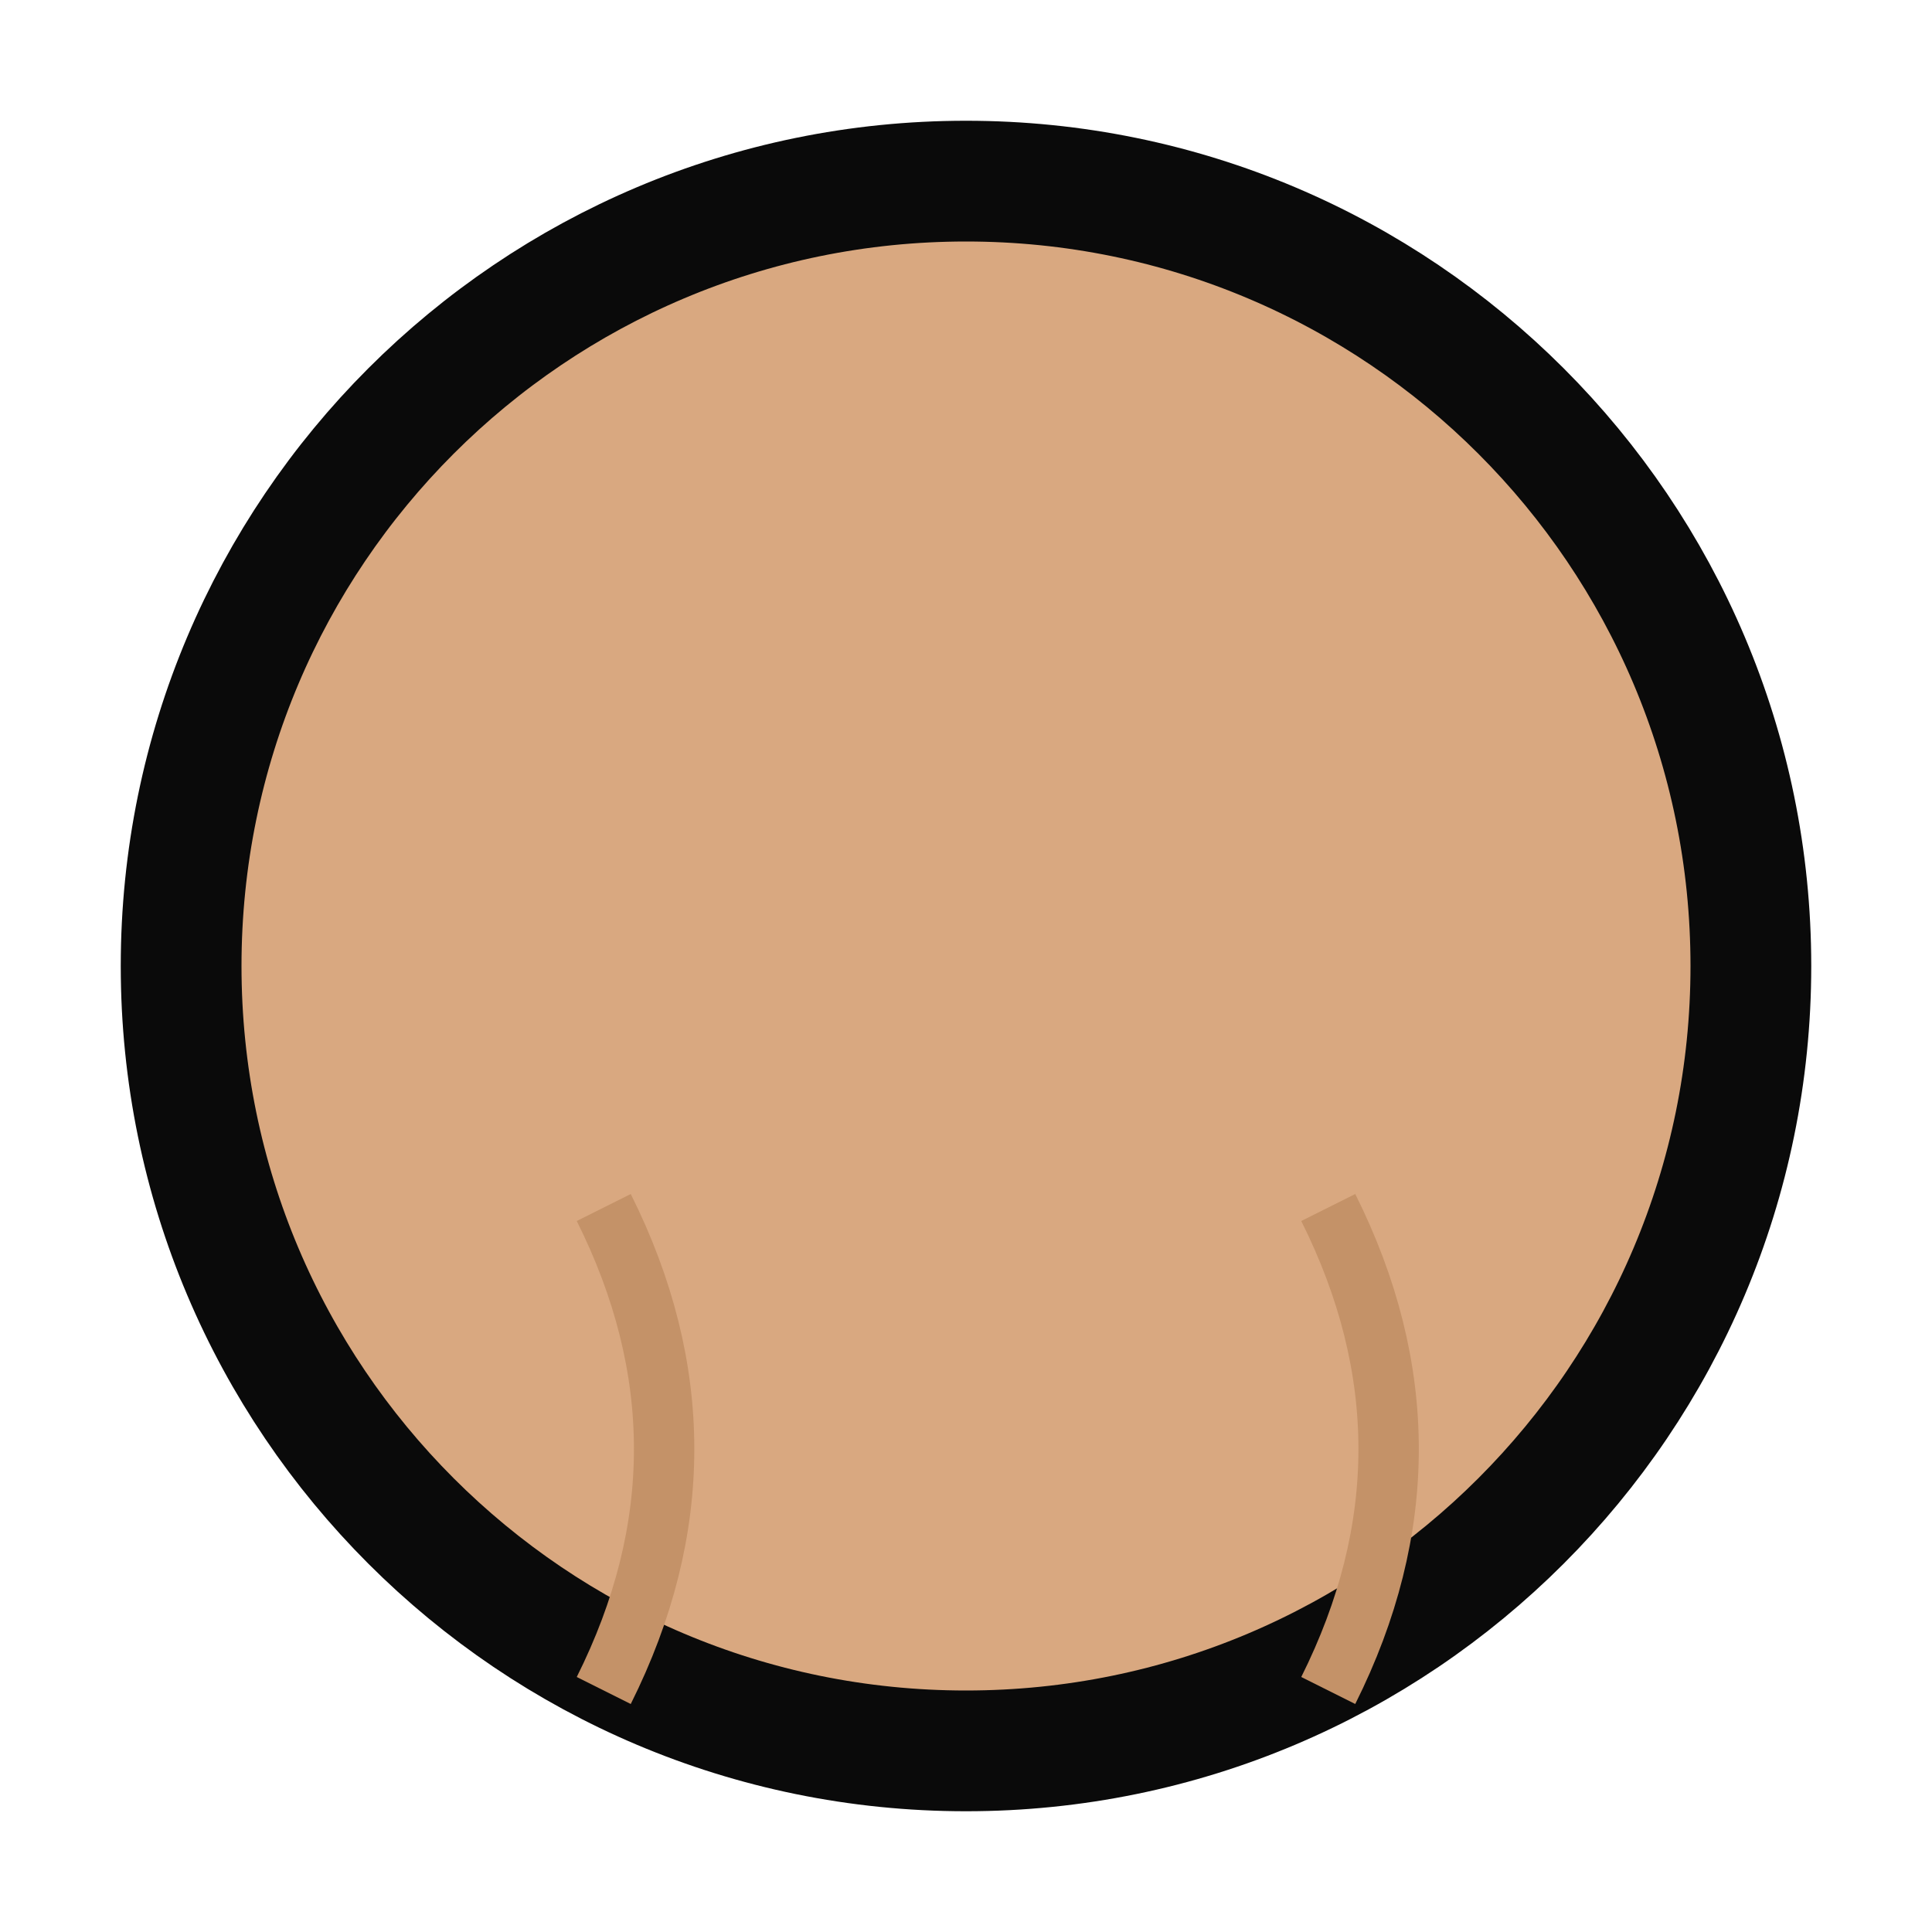
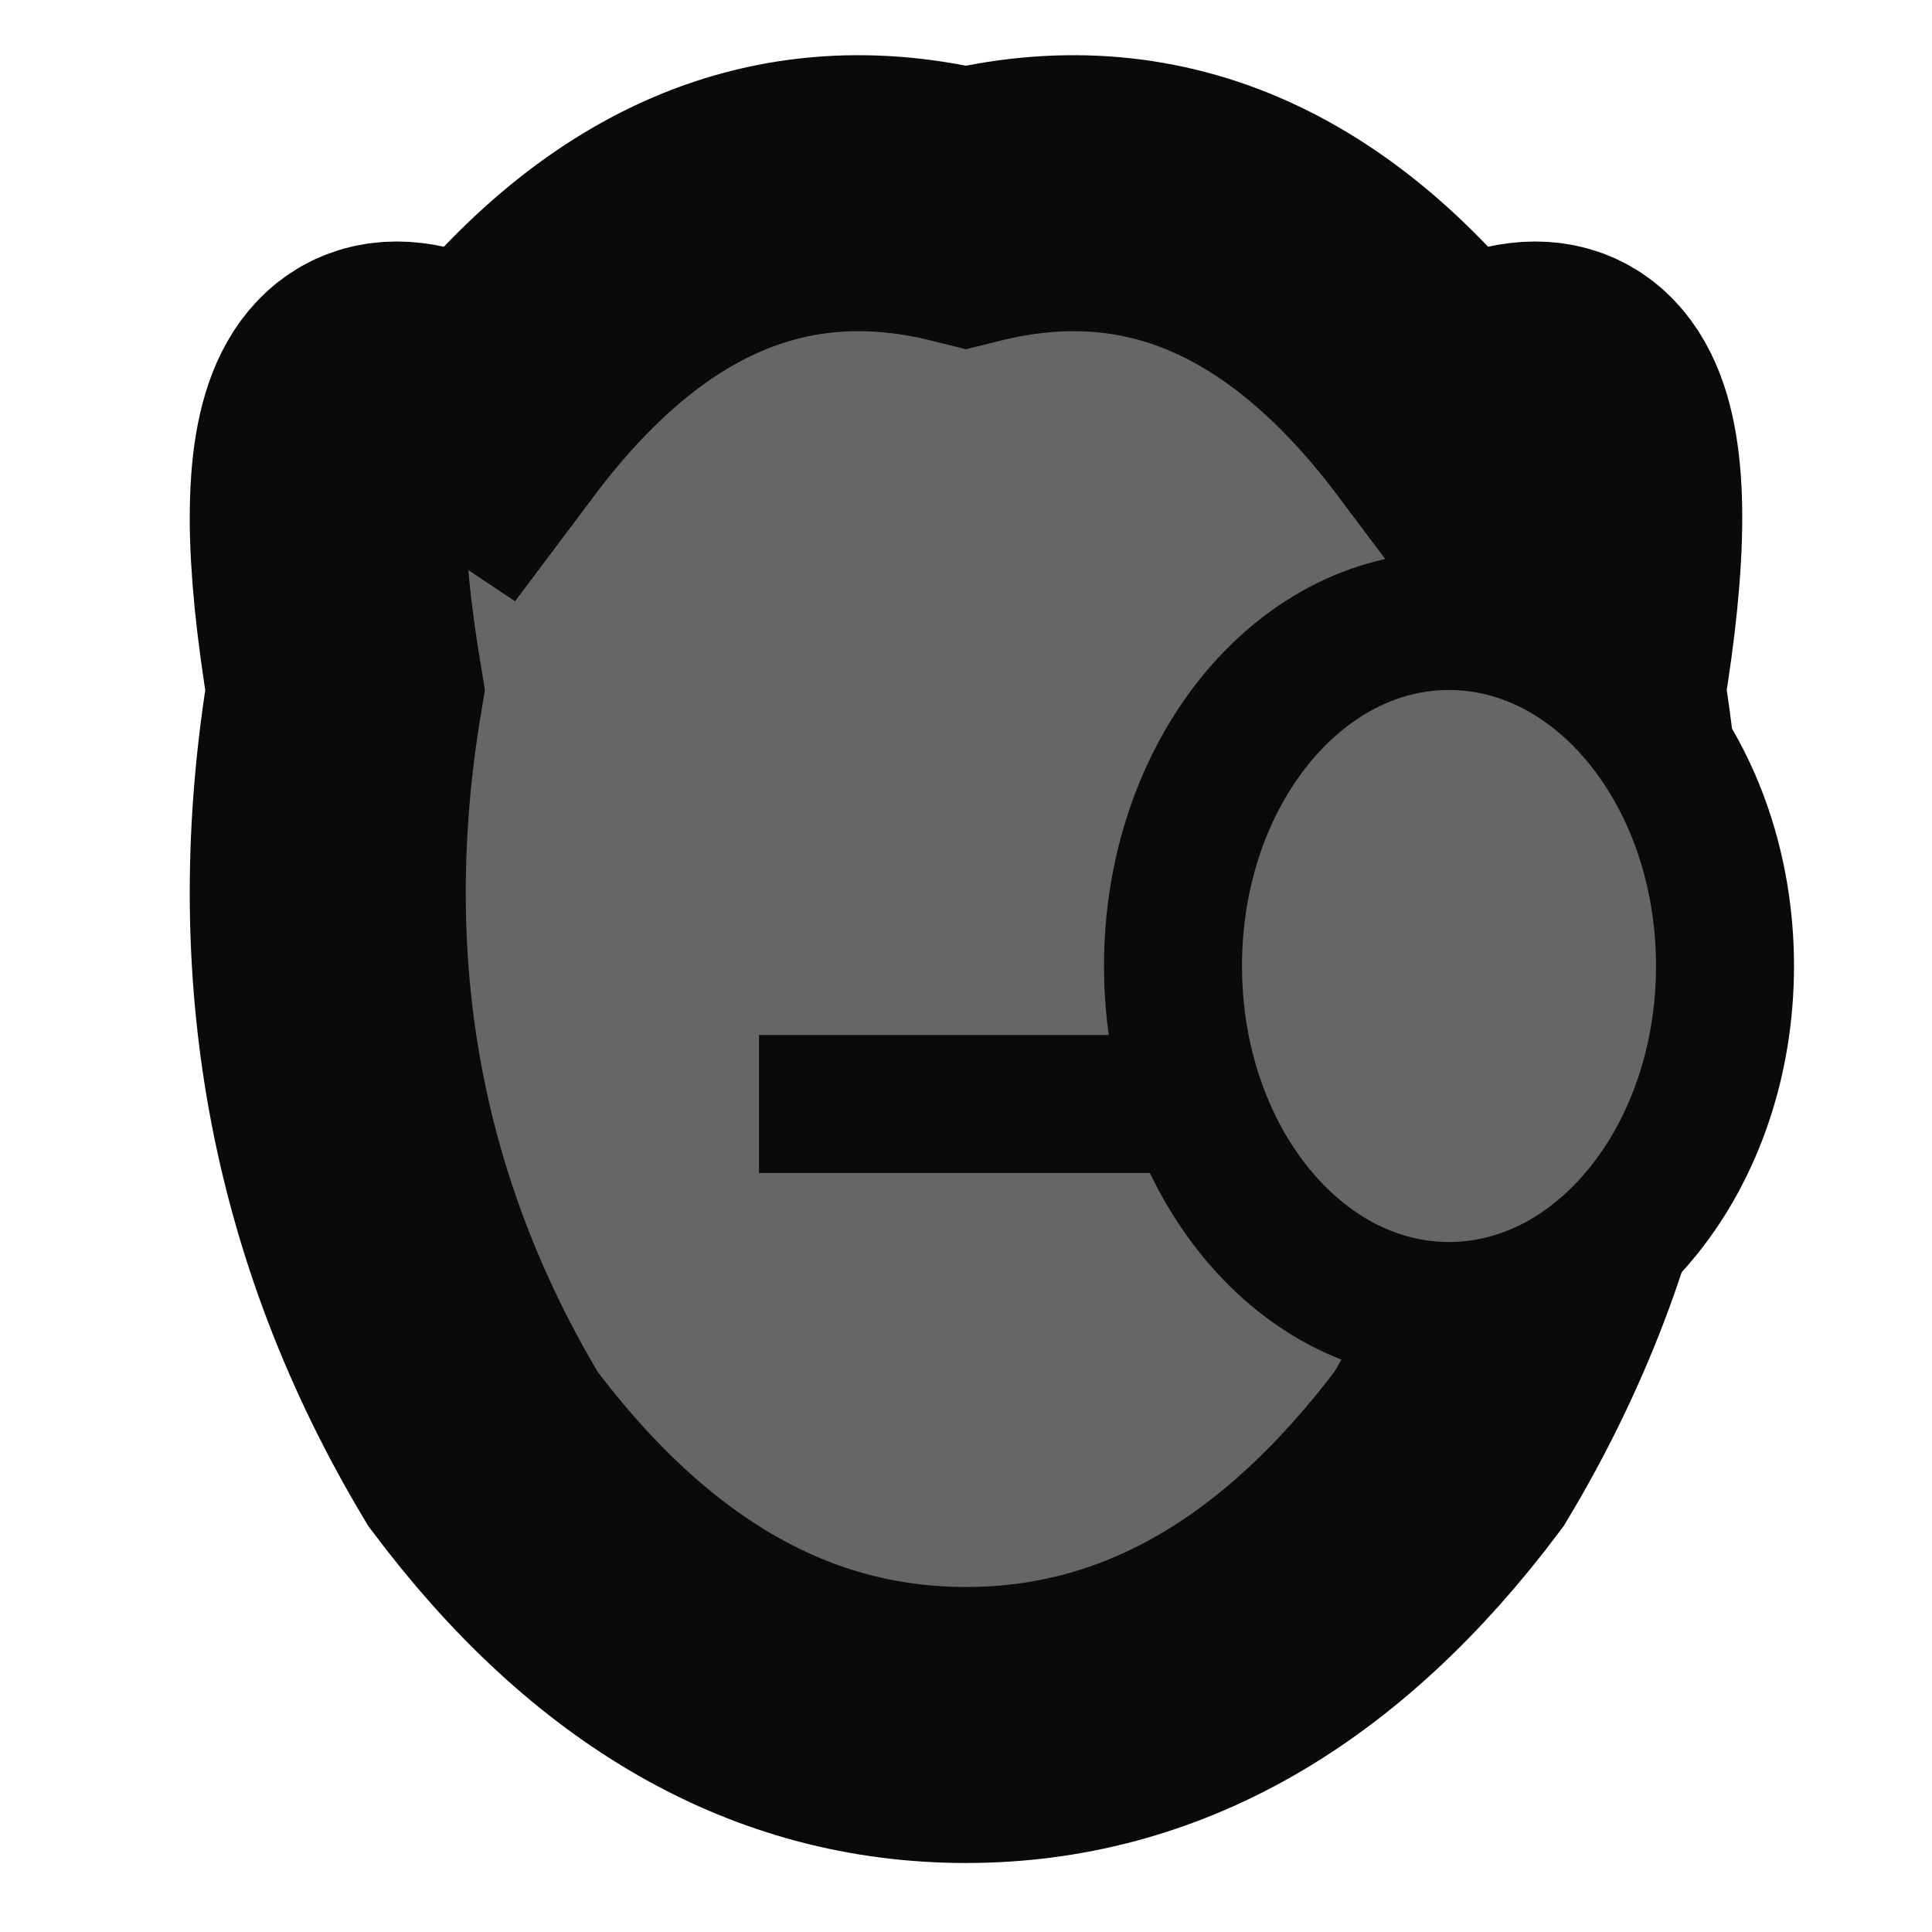
- <svg xmlns="http://www.w3.org/2000/svg" viewBox="0 0 32 32" width="32" height="32">
-   <circle cx="16" cy="16" r="13" fill="#d9a880" stroke="#0a0a0a" stroke-width="2" />
-   <path d="M10 20 Q12 24 10 28" fill="none" stroke="#c49268" stroke-width="1" />
-   <path d="M22 20 Q24 24 22 28" fill="none" stroke="#c49268" stroke-width="1" />
+ <svg xmlns="http://www.w3.org/2000/svg" viewBox="0 0 56 56" width="56" height="56">
+   <path d="M 14,12 Q 8,8 10,20 Q 8,32 14,42 Q 20,50 28,50 Q 36,50 42,42 Q 48,32 46,20 Q 48,8 42,12 Q 36,4 28,6 Q 20,4 14,12 Z" fill="#666666" stroke="#0a0a0a" stroke-width="8" />
+   <ellipse cx="42" cy="28" rx="8" ry="10" fill="#666666" stroke="#0a0a0a" stroke-width="4" />
+   <line x1="22" y1="32" x2="34" y2="32" stroke="#0a0a0a" stroke-width="4" />
</svg>
